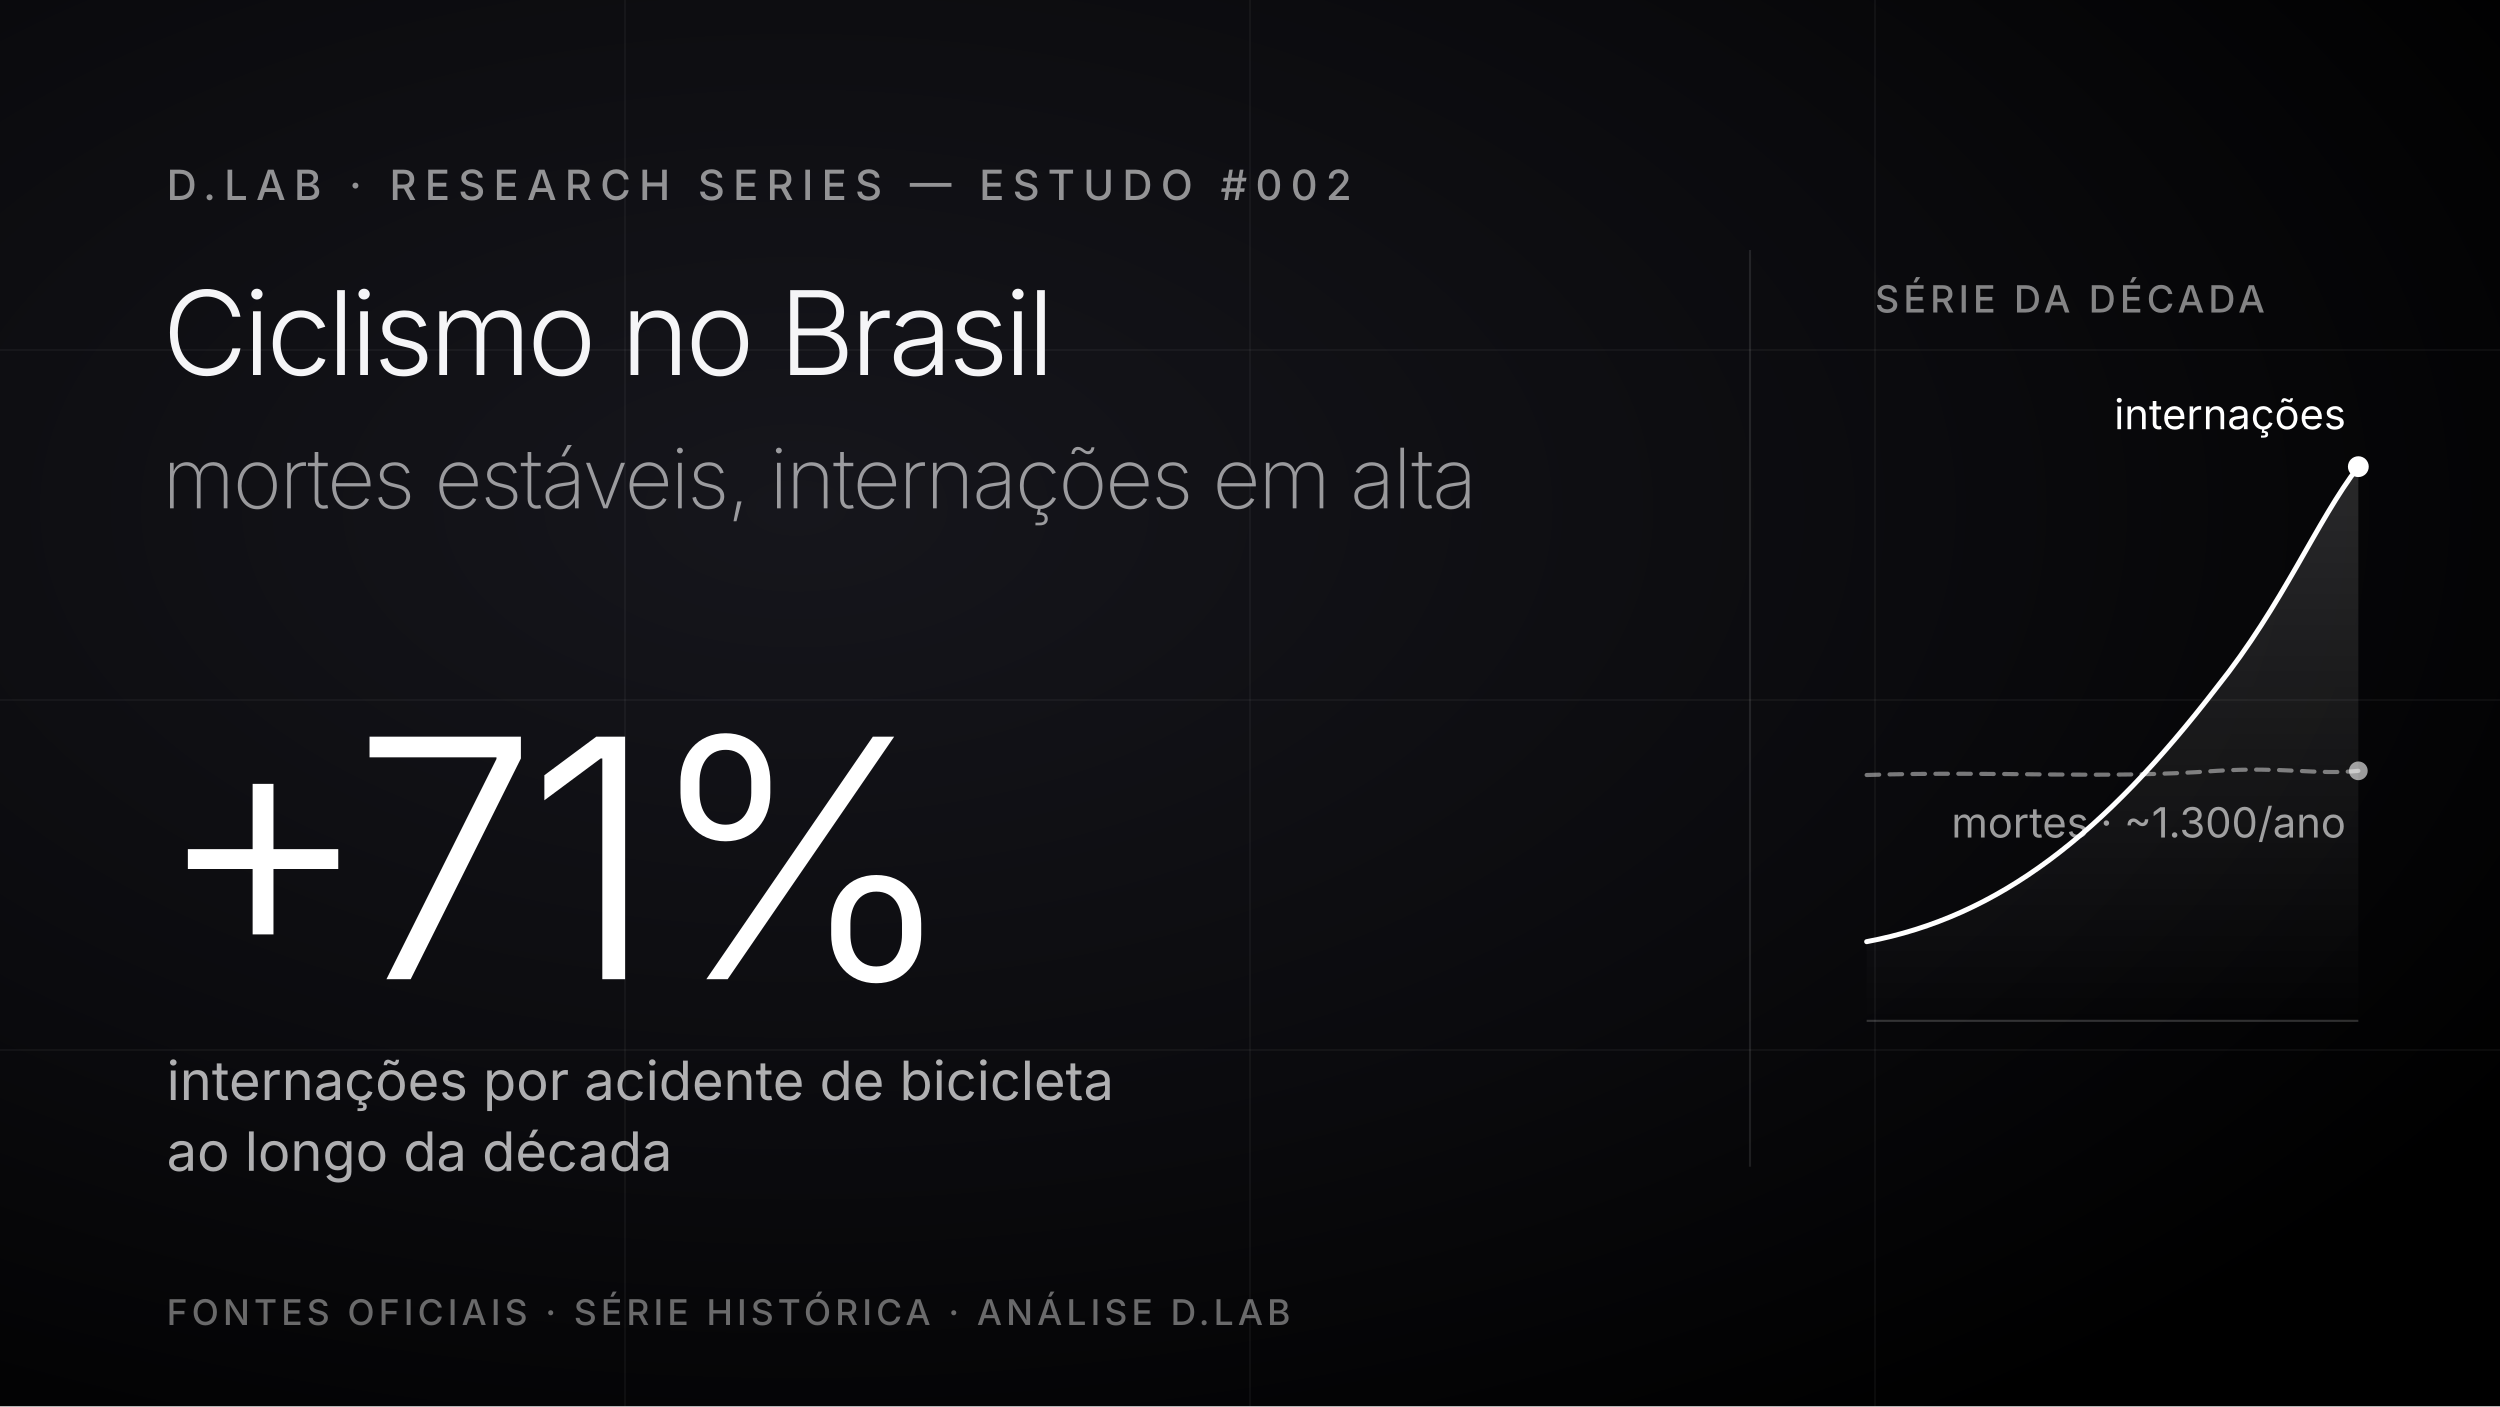
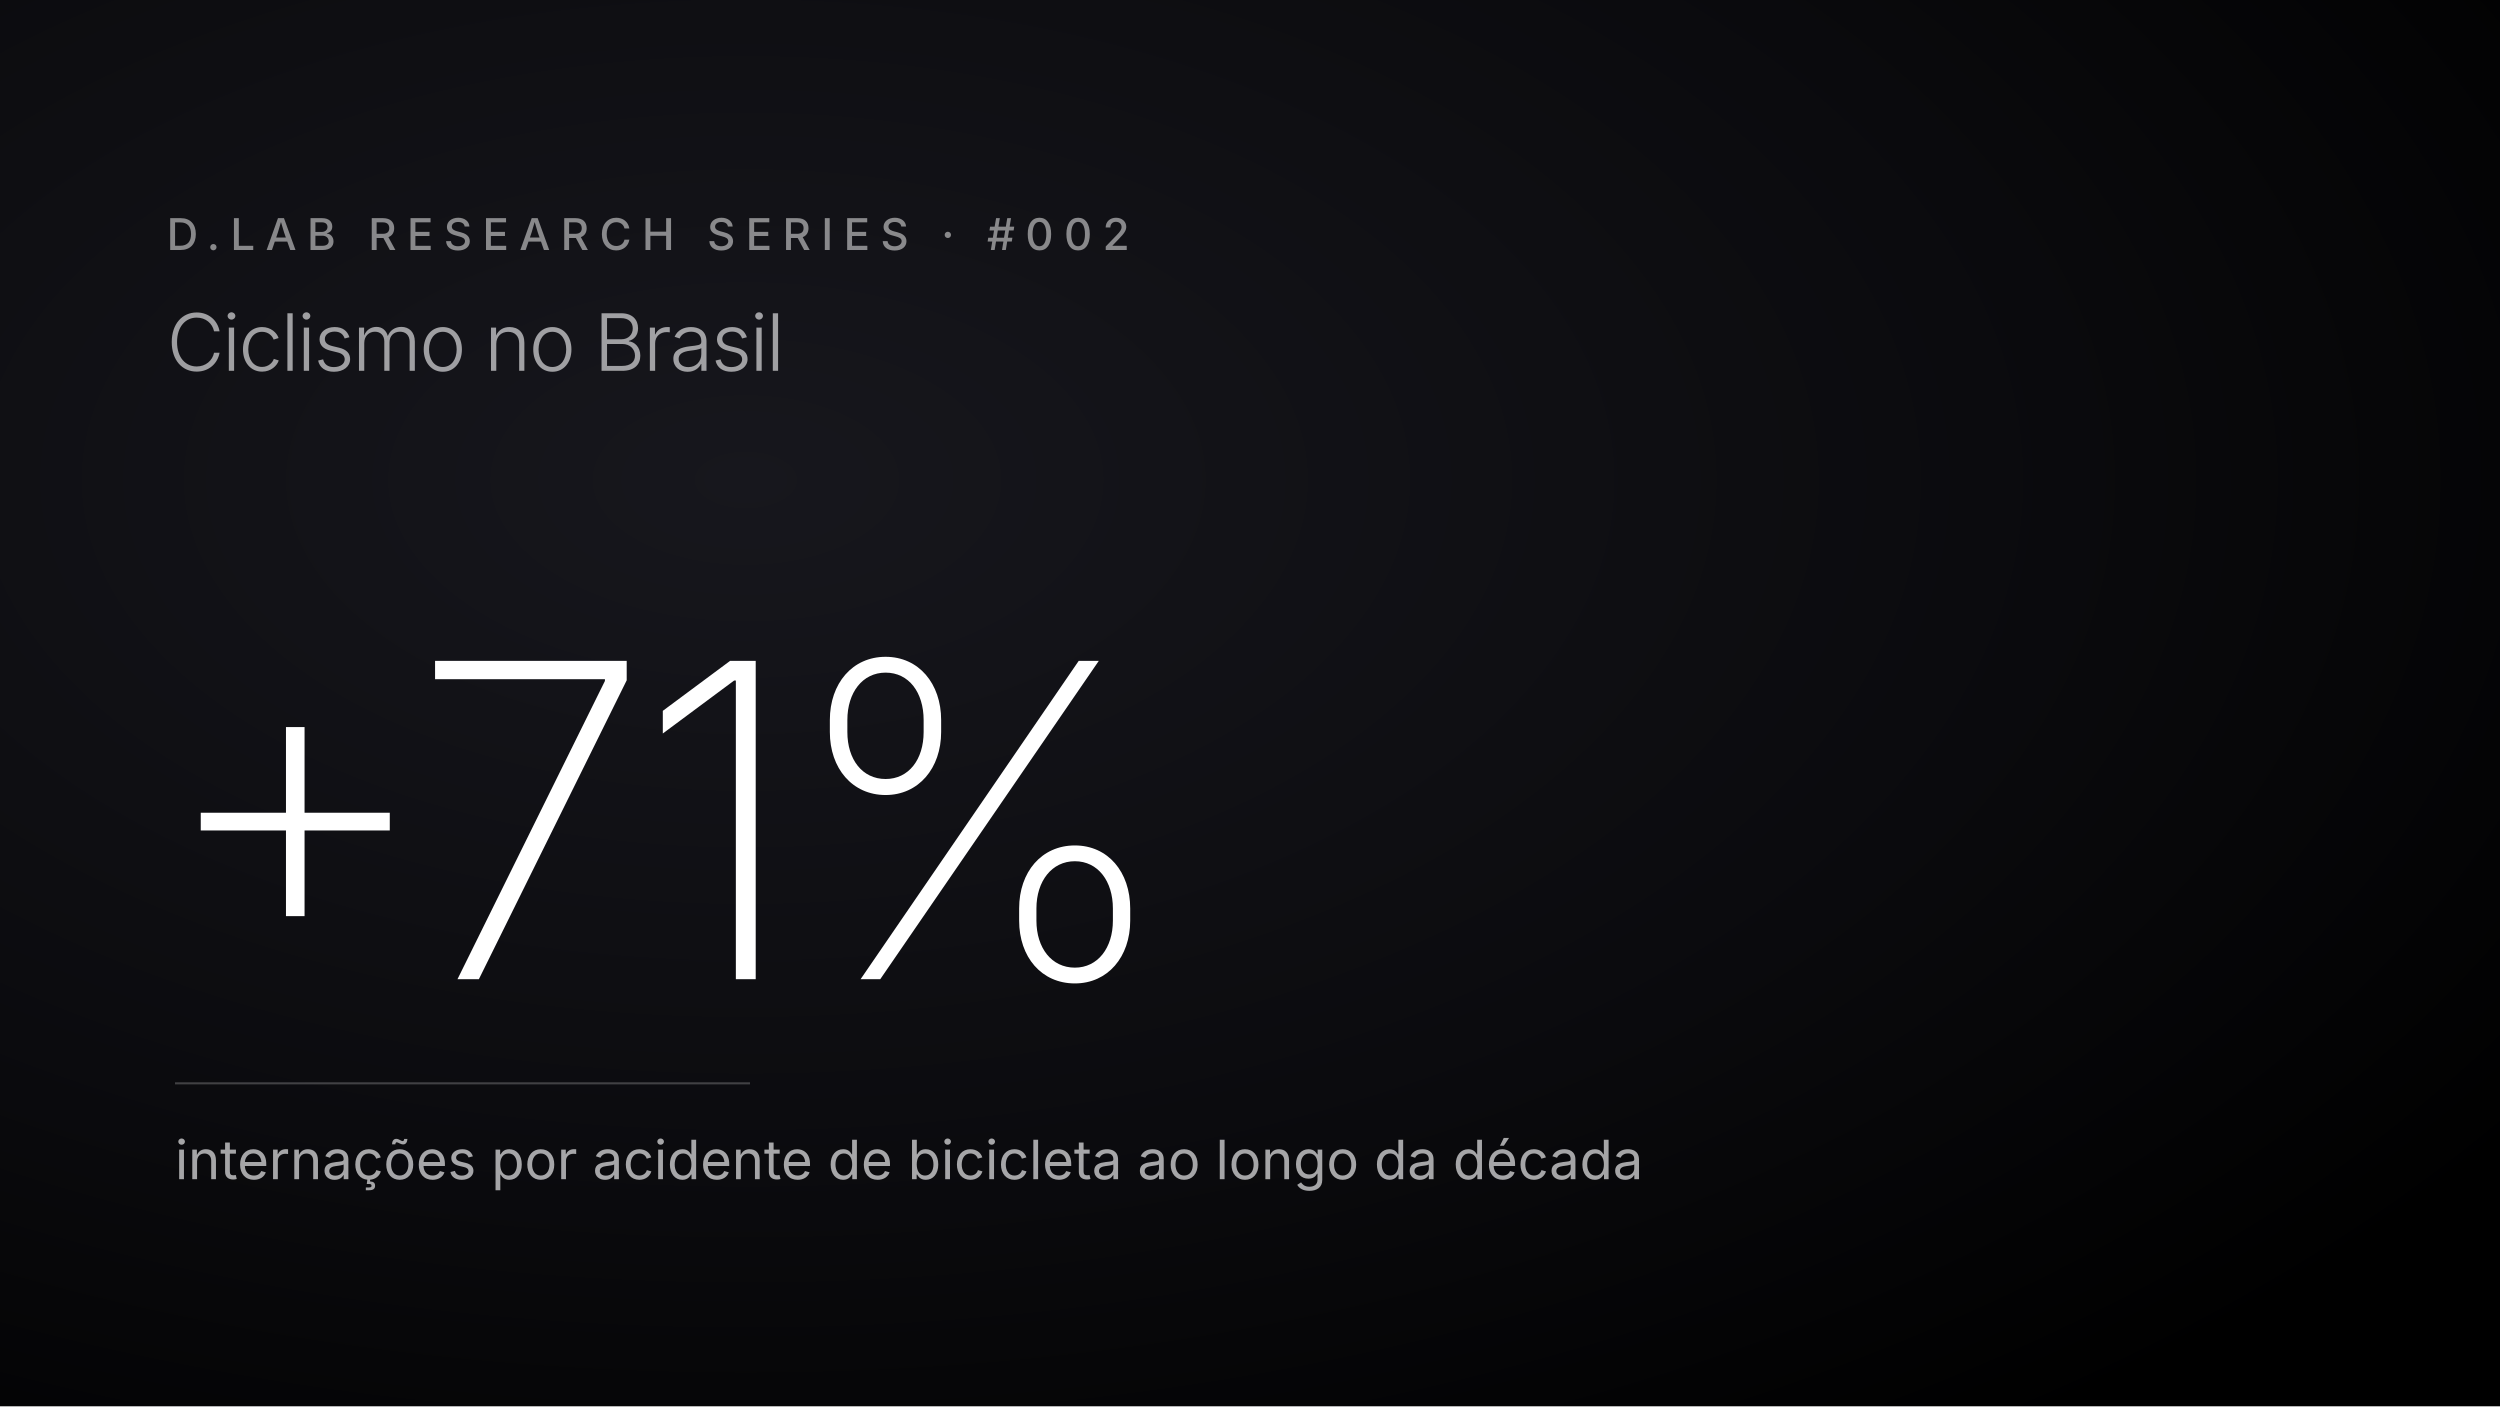
<svg xmlns="http://www.w3.org/2000/svg" viewBox="0 0 1200 675" fill="none" font-family="Inter, system-ui, -apple-system, 'Segoe UI', Roboto, sans-serif">
  <defs>
-     <radialGradient id="cc-bg" cx="32%" cy="36%" r="80%">
-       <stop offset="0%" stop-color="#16161c" />
-       <stop offset="60%" stop-color="#0a0a0d" />
+     <radialGradient id="cc-bg" cx="30%" cy="34%" r="85%">
+       <stop offset="0%" stop-color="#17171d" />
+       <stop offset="62%" stop-color="#0a0a0d" />
      <stop offset="100%" stop-color="#000000" />
    </radialGradient>
-     <linearGradient id="cc-area" x1="0" y1="0" x2="0" y2="1">
-       <stop offset="0%" stop-color="rgba(255,255,255,0.14)" />
-       <stop offset="100%" stop-color="rgba(255,255,255,0)" />
-     </linearGradient>
  </defs>
  <rect width="1200" height="675" fill="url(#cc-bg)" />
-   <g stroke="rgba(255,255,255,0.04)" stroke-width="1">
-     <line x1="0" y1="168" x2="1200" y2="168" />
-     <line x1="0" y1="336" x2="1200" y2="336" />
-     <line x1="0" y1="504" x2="1200" y2="504" />
-     <line x1="300" y1="0" x2="300" y2="675" />
-     <line x1="600" y1="0" x2="600" y2="675" />
-     <line x1="900" y1="0" x2="900" y2="675" />
-   </g>
-   <text x="80" y="96" fill="rgba(255,255,255,0.55)" font-size="20" font-weight="500" letter-spacing="4">D.LAB · RESEARCH SERIES — ESTUDO #002</text>
-   <text x="78" y="180" fill="#F5F5F7" font-size="56" font-weight="300" letter-spacing="-2">Ciclismo no Brasil</text>
-   <text x="78" y="244" fill="rgba(245,245,247,0.6)" font-size="40" font-weight="200" letter-spacing="-1">mortes estáveis, internações em alta</text>
-   <text x="74" y="470" fill="#FFFFFF" font-size="160" font-weight="300" letter-spacing="-6">+71%</text>
-   <text x="80" y="528" fill="rgba(245,245,247,0.7)" font-size="26" font-weight="400">internações por acidente de bicicleta</text>
-   <text x="80" y="562" fill="rgba(245,245,247,0.7)" font-size="26" font-weight="400">ao longo da década</text>
-   <line x1="840" y1="120" x2="840" y2="560" stroke="rgba(255,255,255,0.10)" stroke-width="1" />
-   <text x="900" y="150" fill="rgba(255,255,255,0.5)" font-size="18" font-weight="500" letter-spacing="2">SÉRIE DA DÉCADA</text>
-   <path d="M896,452 C960,440 1010,400 1064,330 C1096,290 1112,250 1132,224 L1132,490 L896,490 Z" fill="url(#cc-area)" />
-   <path d="M896,452 C960,440 1010,400 1064,330 C1096,290 1112,250 1132,224" stroke="#FFFFFF" stroke-width="2.4" stroke-linecap="round" />
-   <circle cx="1132" cy="224" r="5" fill="#FFFFFF" />
-   <text x="1126" y="206" fill="#FFFFFF" font-size="20" font-weight="400" text-anchor="end">internações</text>
-   <path d="M896,372 C960,370 1010,374 1064,370 C1096,368 1112,372 1132,370" stroke="rgba(255,255,255,0.45)" stroke-width="2" stroke-dasharray="6 5" stroke-linecap="round" />
-   <circle cx="1132" cy="370" r="4.5" fill="rgba(255,255,255,0.6)" />
-   <text x="1126" y="402" fill="rgba(255,255,255,0.6)" font-size="20" font-weight="400" text-anchor="end">mortes · ~1.300/ano</text>
-   <line x1="896" y1="490" x2="1132" y2="490" stroke="rgba(255,255,255,0.18)" stroke-width="1" />
-   <text x="80" y="636" fill="rgba(255,255,255,0.4)" font-size="17" font-weight="500" letter-spacing="2">FONTES OFICIAIS · SÉRIE HISTÓRICA · ANÁLISE D.LAB</text>
+   <text x="80" y="120" fill="rgba(255,255,255,0.5)" font-size="21" font-weight="500" letter-spacing="5">D.LAB RESEARCH SERIES · #002</text>
+   <text x="80" y="178" fill="rgba(245,245,247,0.62)" font-size="38" font-weight="300" letter-spacing="-1">Ciclismo no Brasil</text>
+   <text x="74" y="470" fill="#FFFFFF" font-size="210" font-weight="200" letter-spacing="-8">+71%</text>
+   <line x1="84" y1="520" x2="360" y2="520" stroke="rgba(255,255,255,0.22)" stroke-width="1" />
+   <text x="84" y="566" fill="rgba(245,245,247,0.66)" font-size="26" font-weight="400">internações por acidente de bicicleta ao longo da década</text>
</svg>
